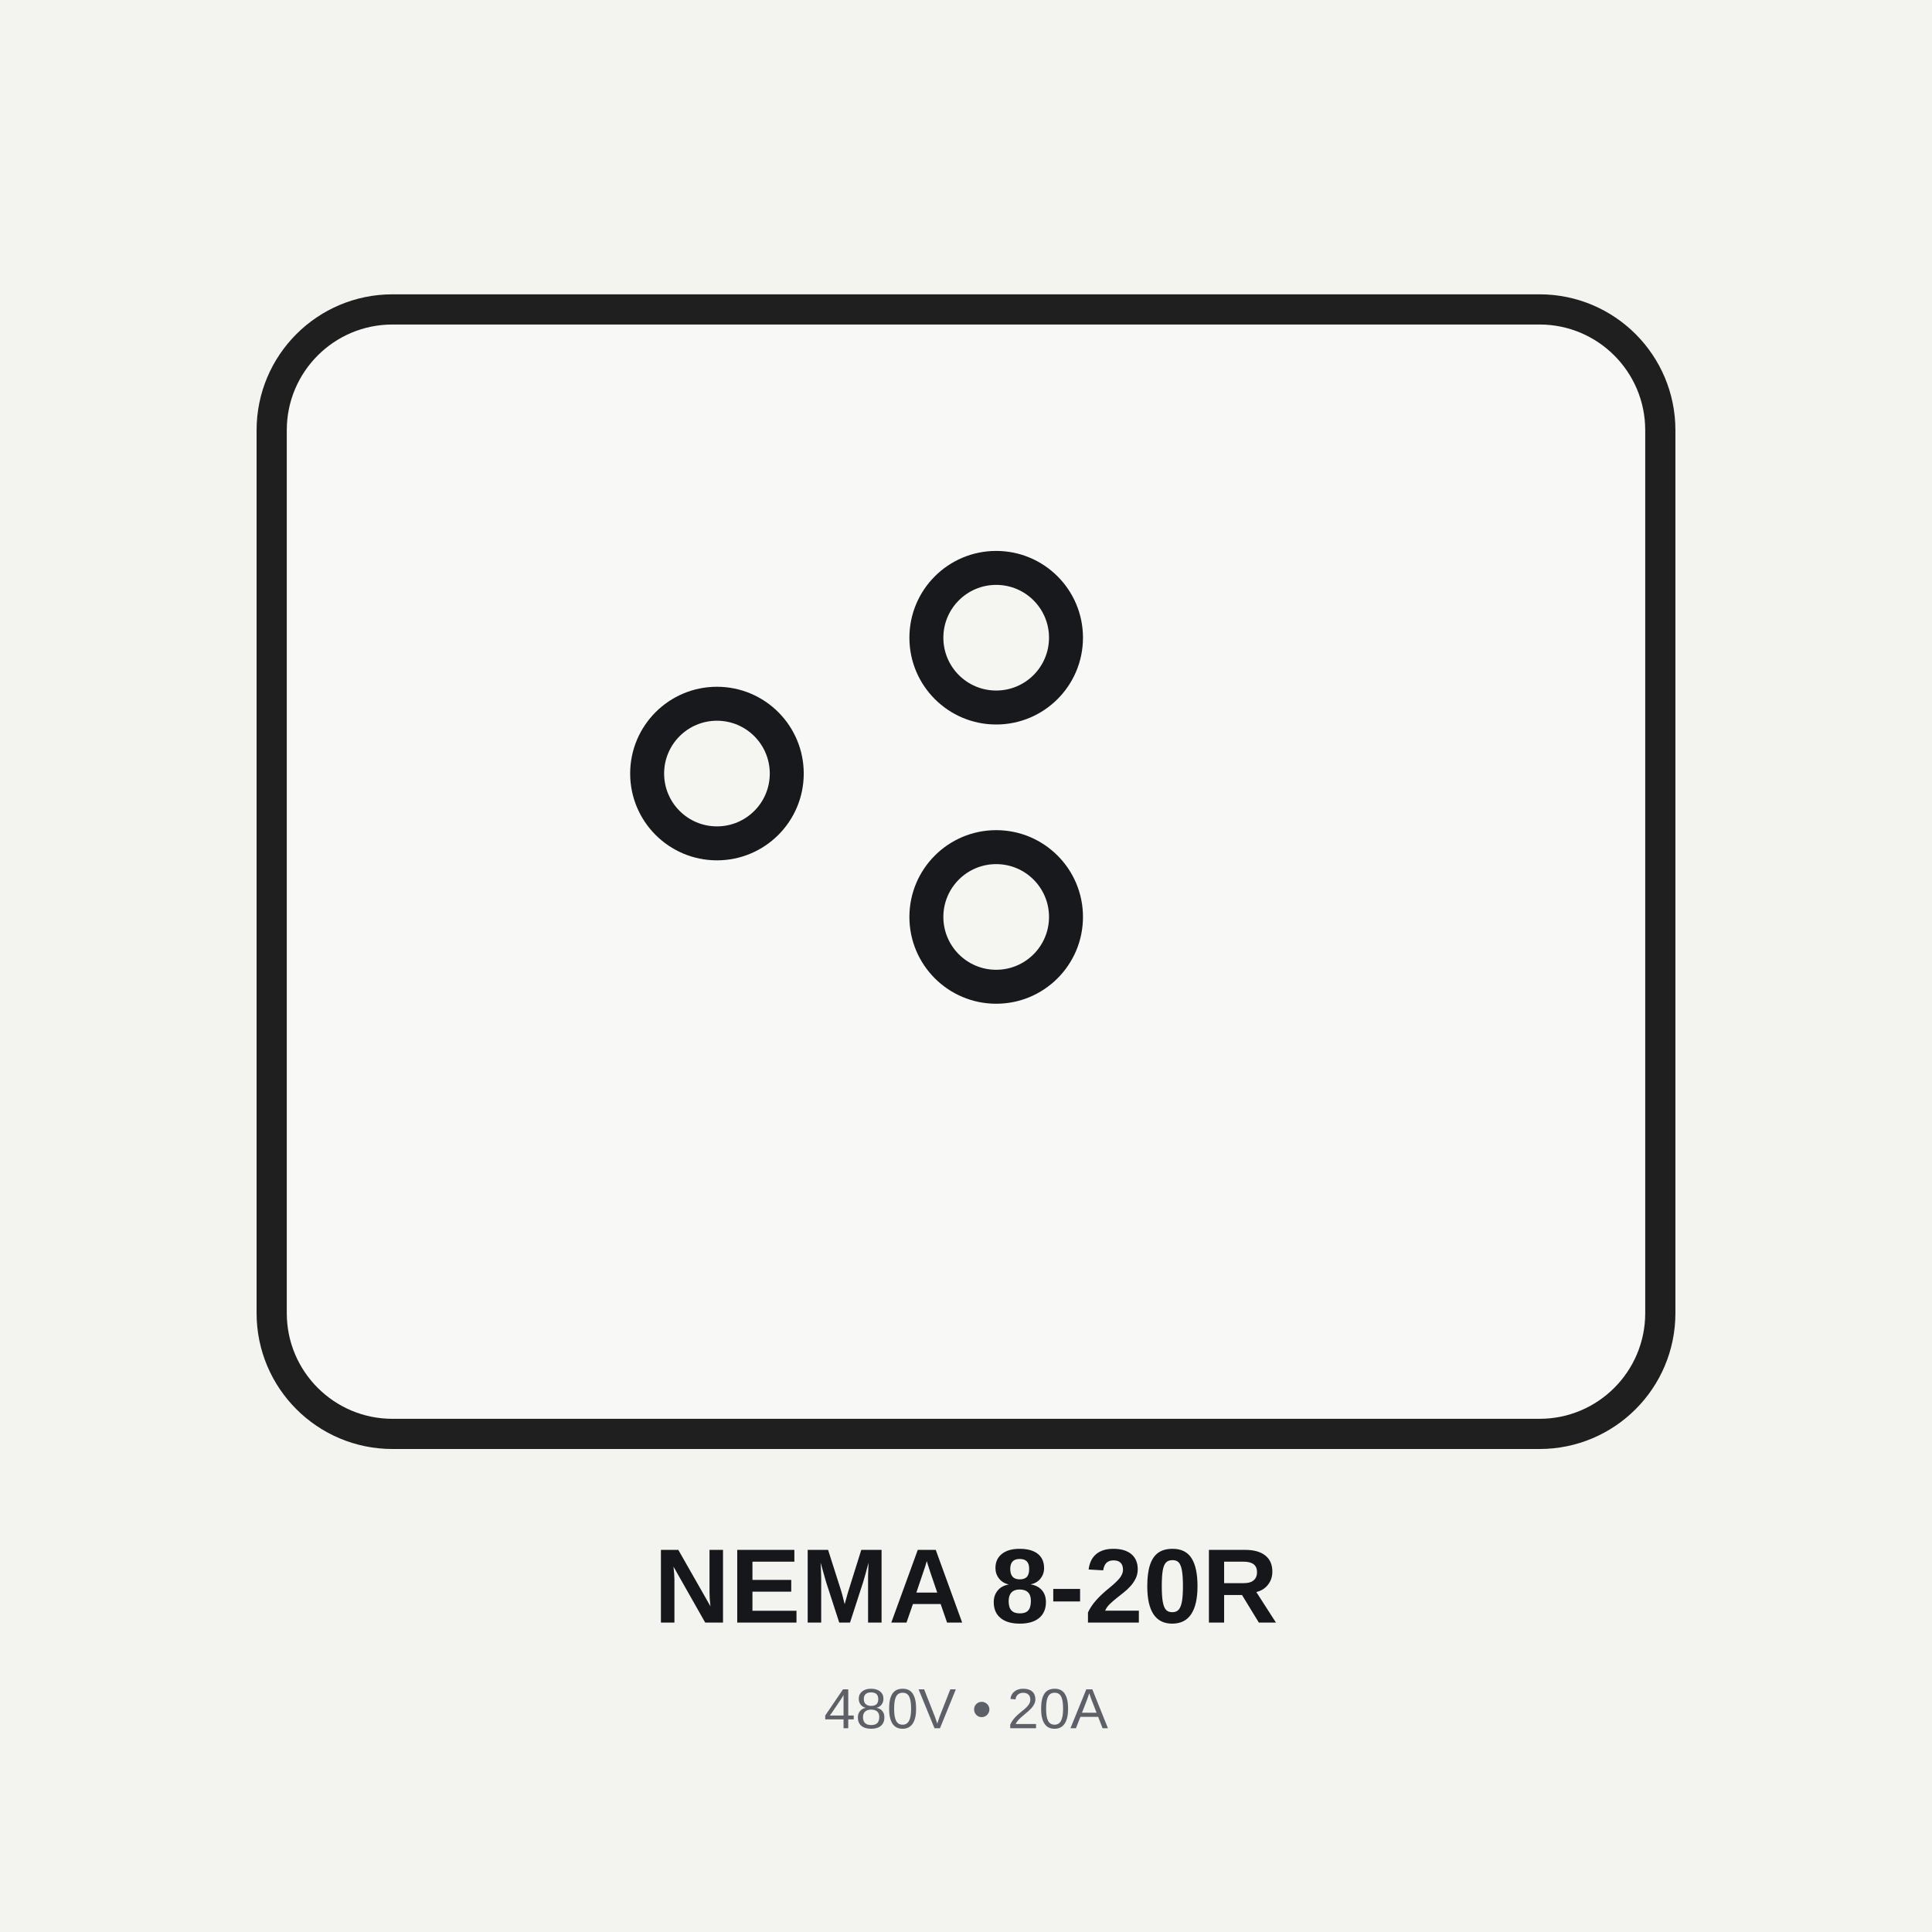
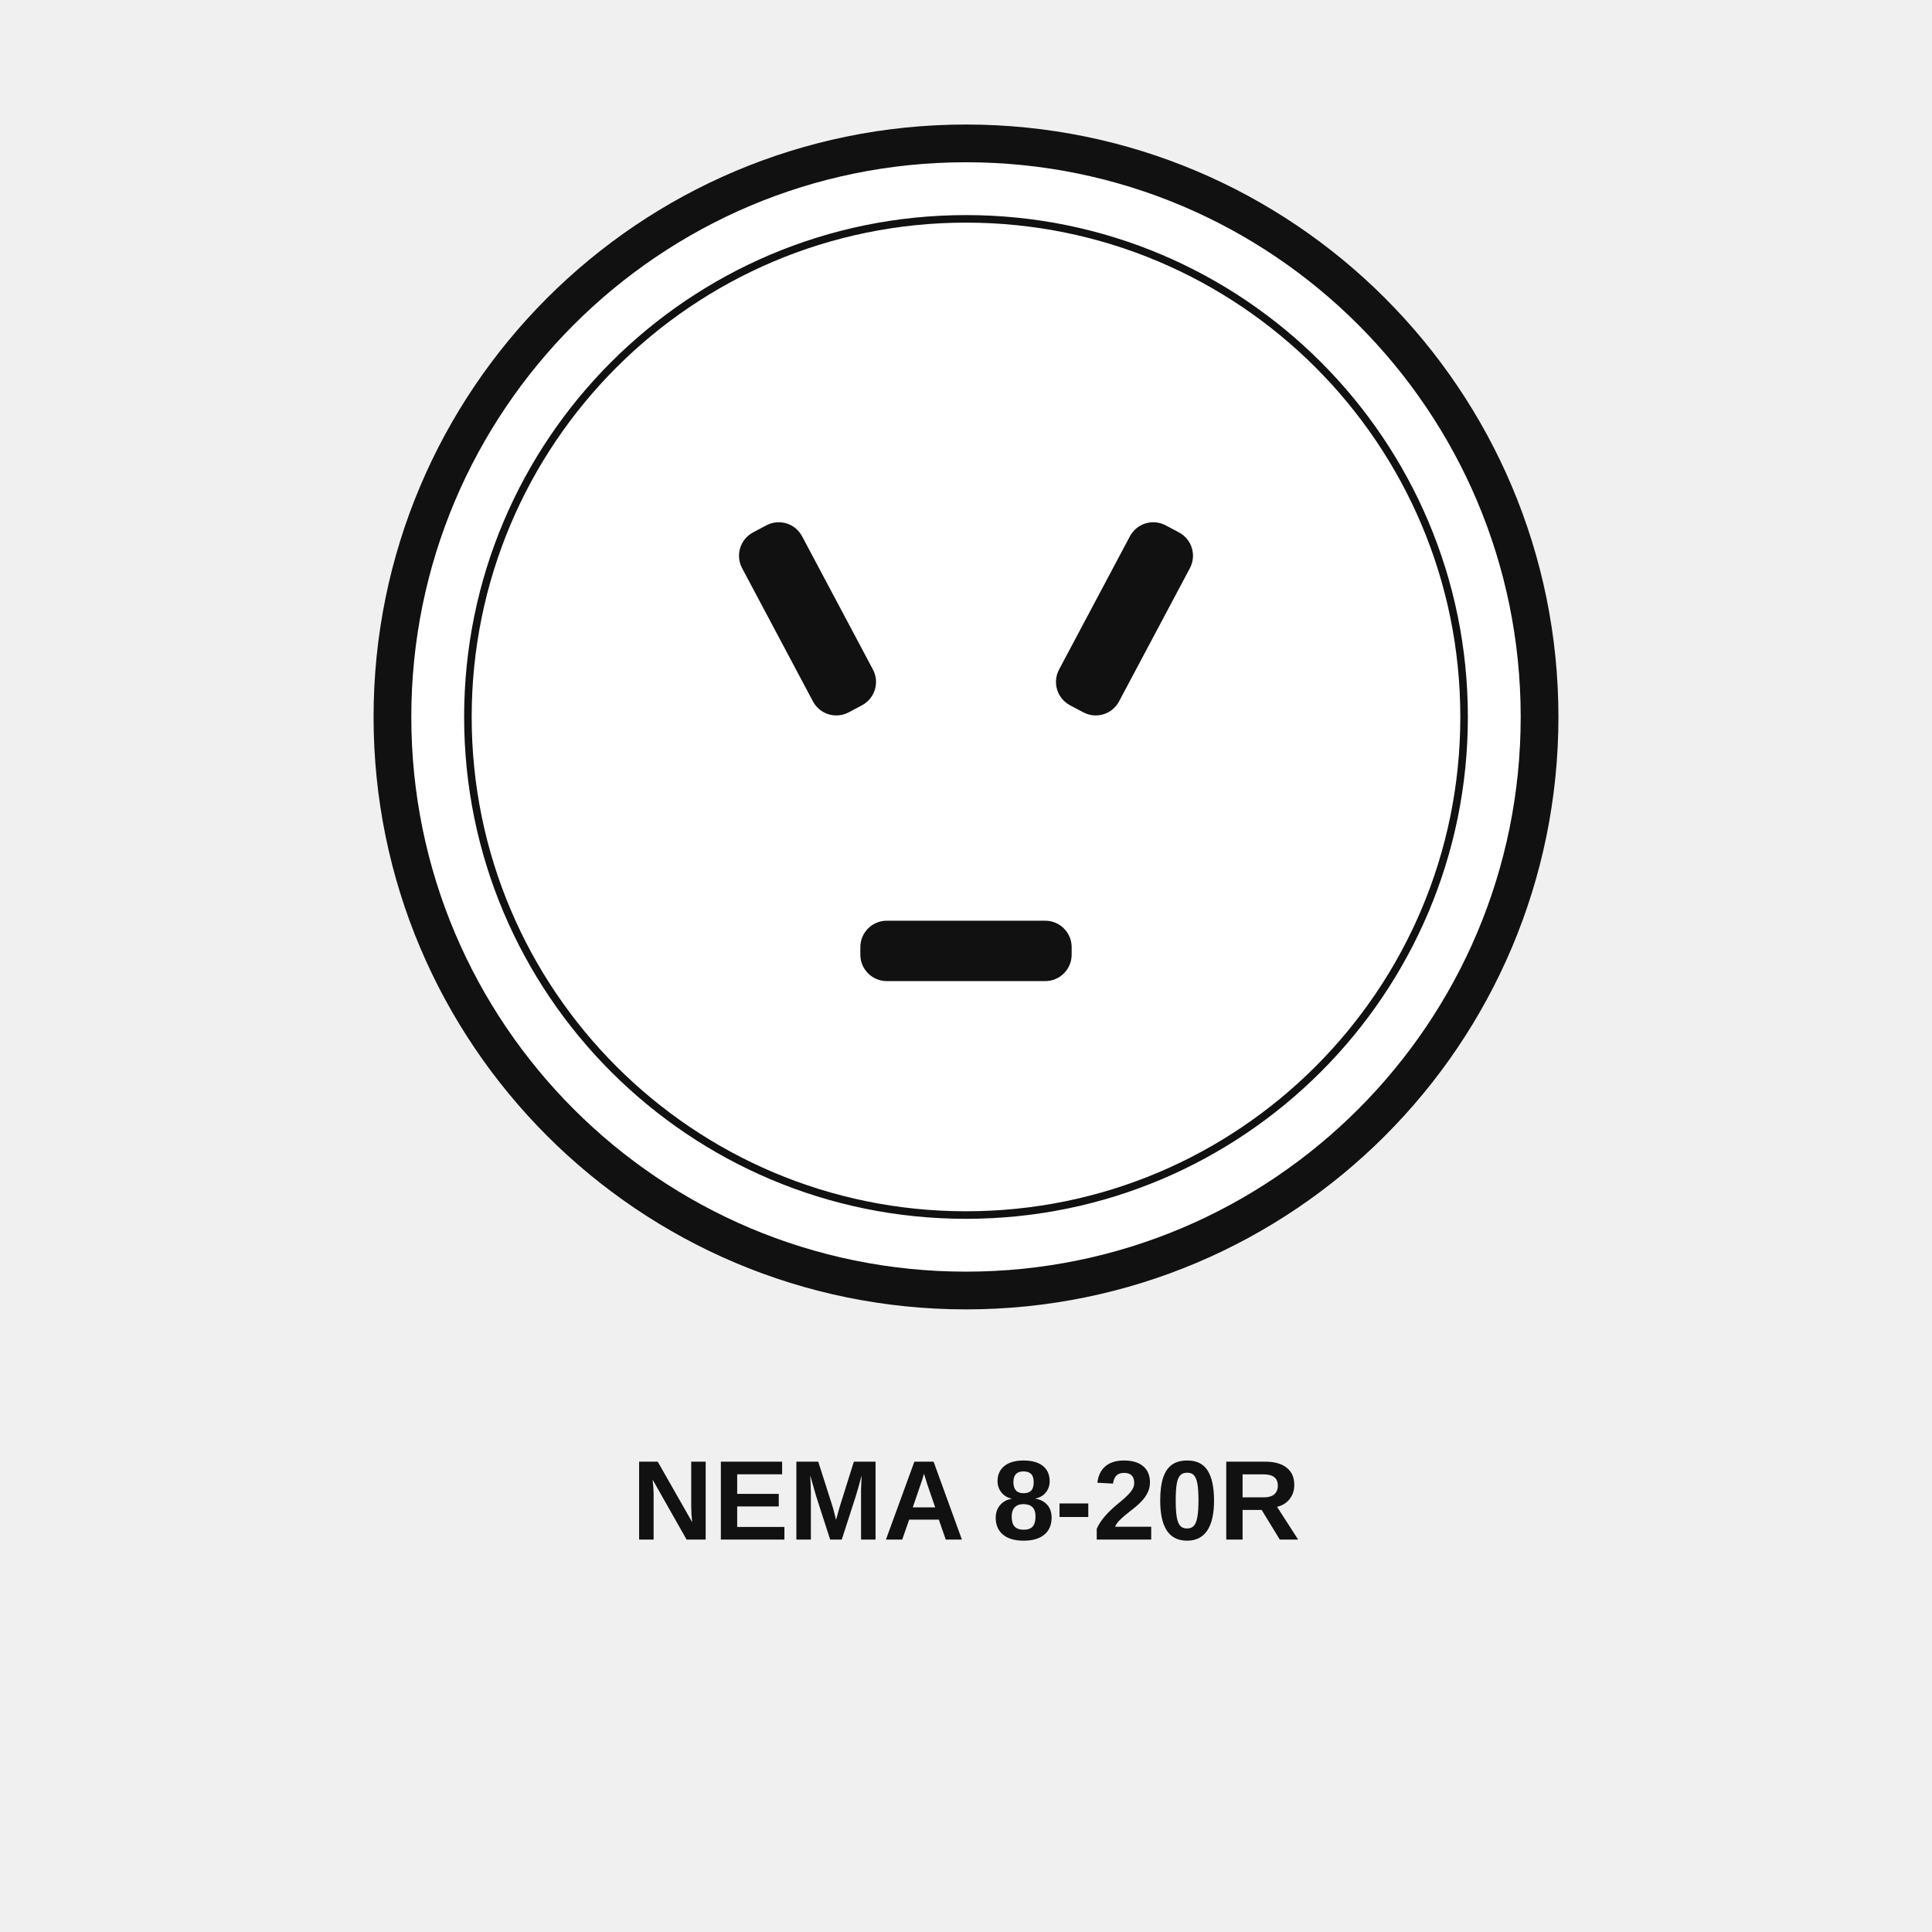
<svg xmlns="http://www.w3.org/2000/svg" width="512" height="512" viewBox="0 0 512 512" role="img" aria-label="NEMA 8-20R receptacle">
-   <rect width="512" height="512" fill="#f3f3f0" />
-   <rect x="72" y="82" width="368" height="298" rx="32" fill="#f8f8f6" stroke="#1f1f1f" stroke-width="8" />
-   <circle cx="190" cy="205" r="23" fill="#17191c" />
-   <circle cx="190" cy="205" r="14" fill="#f5f5f1" />
-   <circle cx="264" cy="169" r="23" fill="#17191c" />
-   <circle cx="264" cy="169" r="14" fill="#f5f5f1" />
-   <circle cx="264" cy="243" r="23" fill="#17191c" />
-   <circle cx="264" cy="243" r="14" fill="#f5f5f1" />
-   <text x="256" y="430" text-anchor="middle" font-family="Arial, Helvetica, sans-serif" font-size="28" font-weight="700" fill="#15171a">NEMA 8-20R</text>
-   <text x="256" y="458" text-anchor="middle" font-family="Arial, Helvetica, sans-serif" font-size="15" fill="#5d6167">480V • 20A</text>
+   <g>
+     <circle cx="256" cy="190" r="152" fill="#fff" stroke="#111" stroke-width="10" />
+     <circle cx="256" cy="190" r="132" fill="none" stroke="#111" stroke-width="2" />
+     <rect x="205.0" y="137.0" width="18.0" height="54.0" rx="7.0" fill="#111" transform="rotate(-28.0 214.0 164.0)" />
+     <rect x="289.0" y="137.0" width="18.0" height="54.0" rx="7.0" fill="#111" transform="rotate(28.0 298.0 164.0)" />
+     <rect x="228.0" y="244.0" width="56.0" height="16.0" rx="7.0" fill="#111" />
+   </g>
+   <text x="256" y="408" text-anchor="middle" font-family="Arial, Helvetica, sans-serif" font-size="30" font-weight="700" fill="#111">NEMA 8-20R</text>
</svg>
